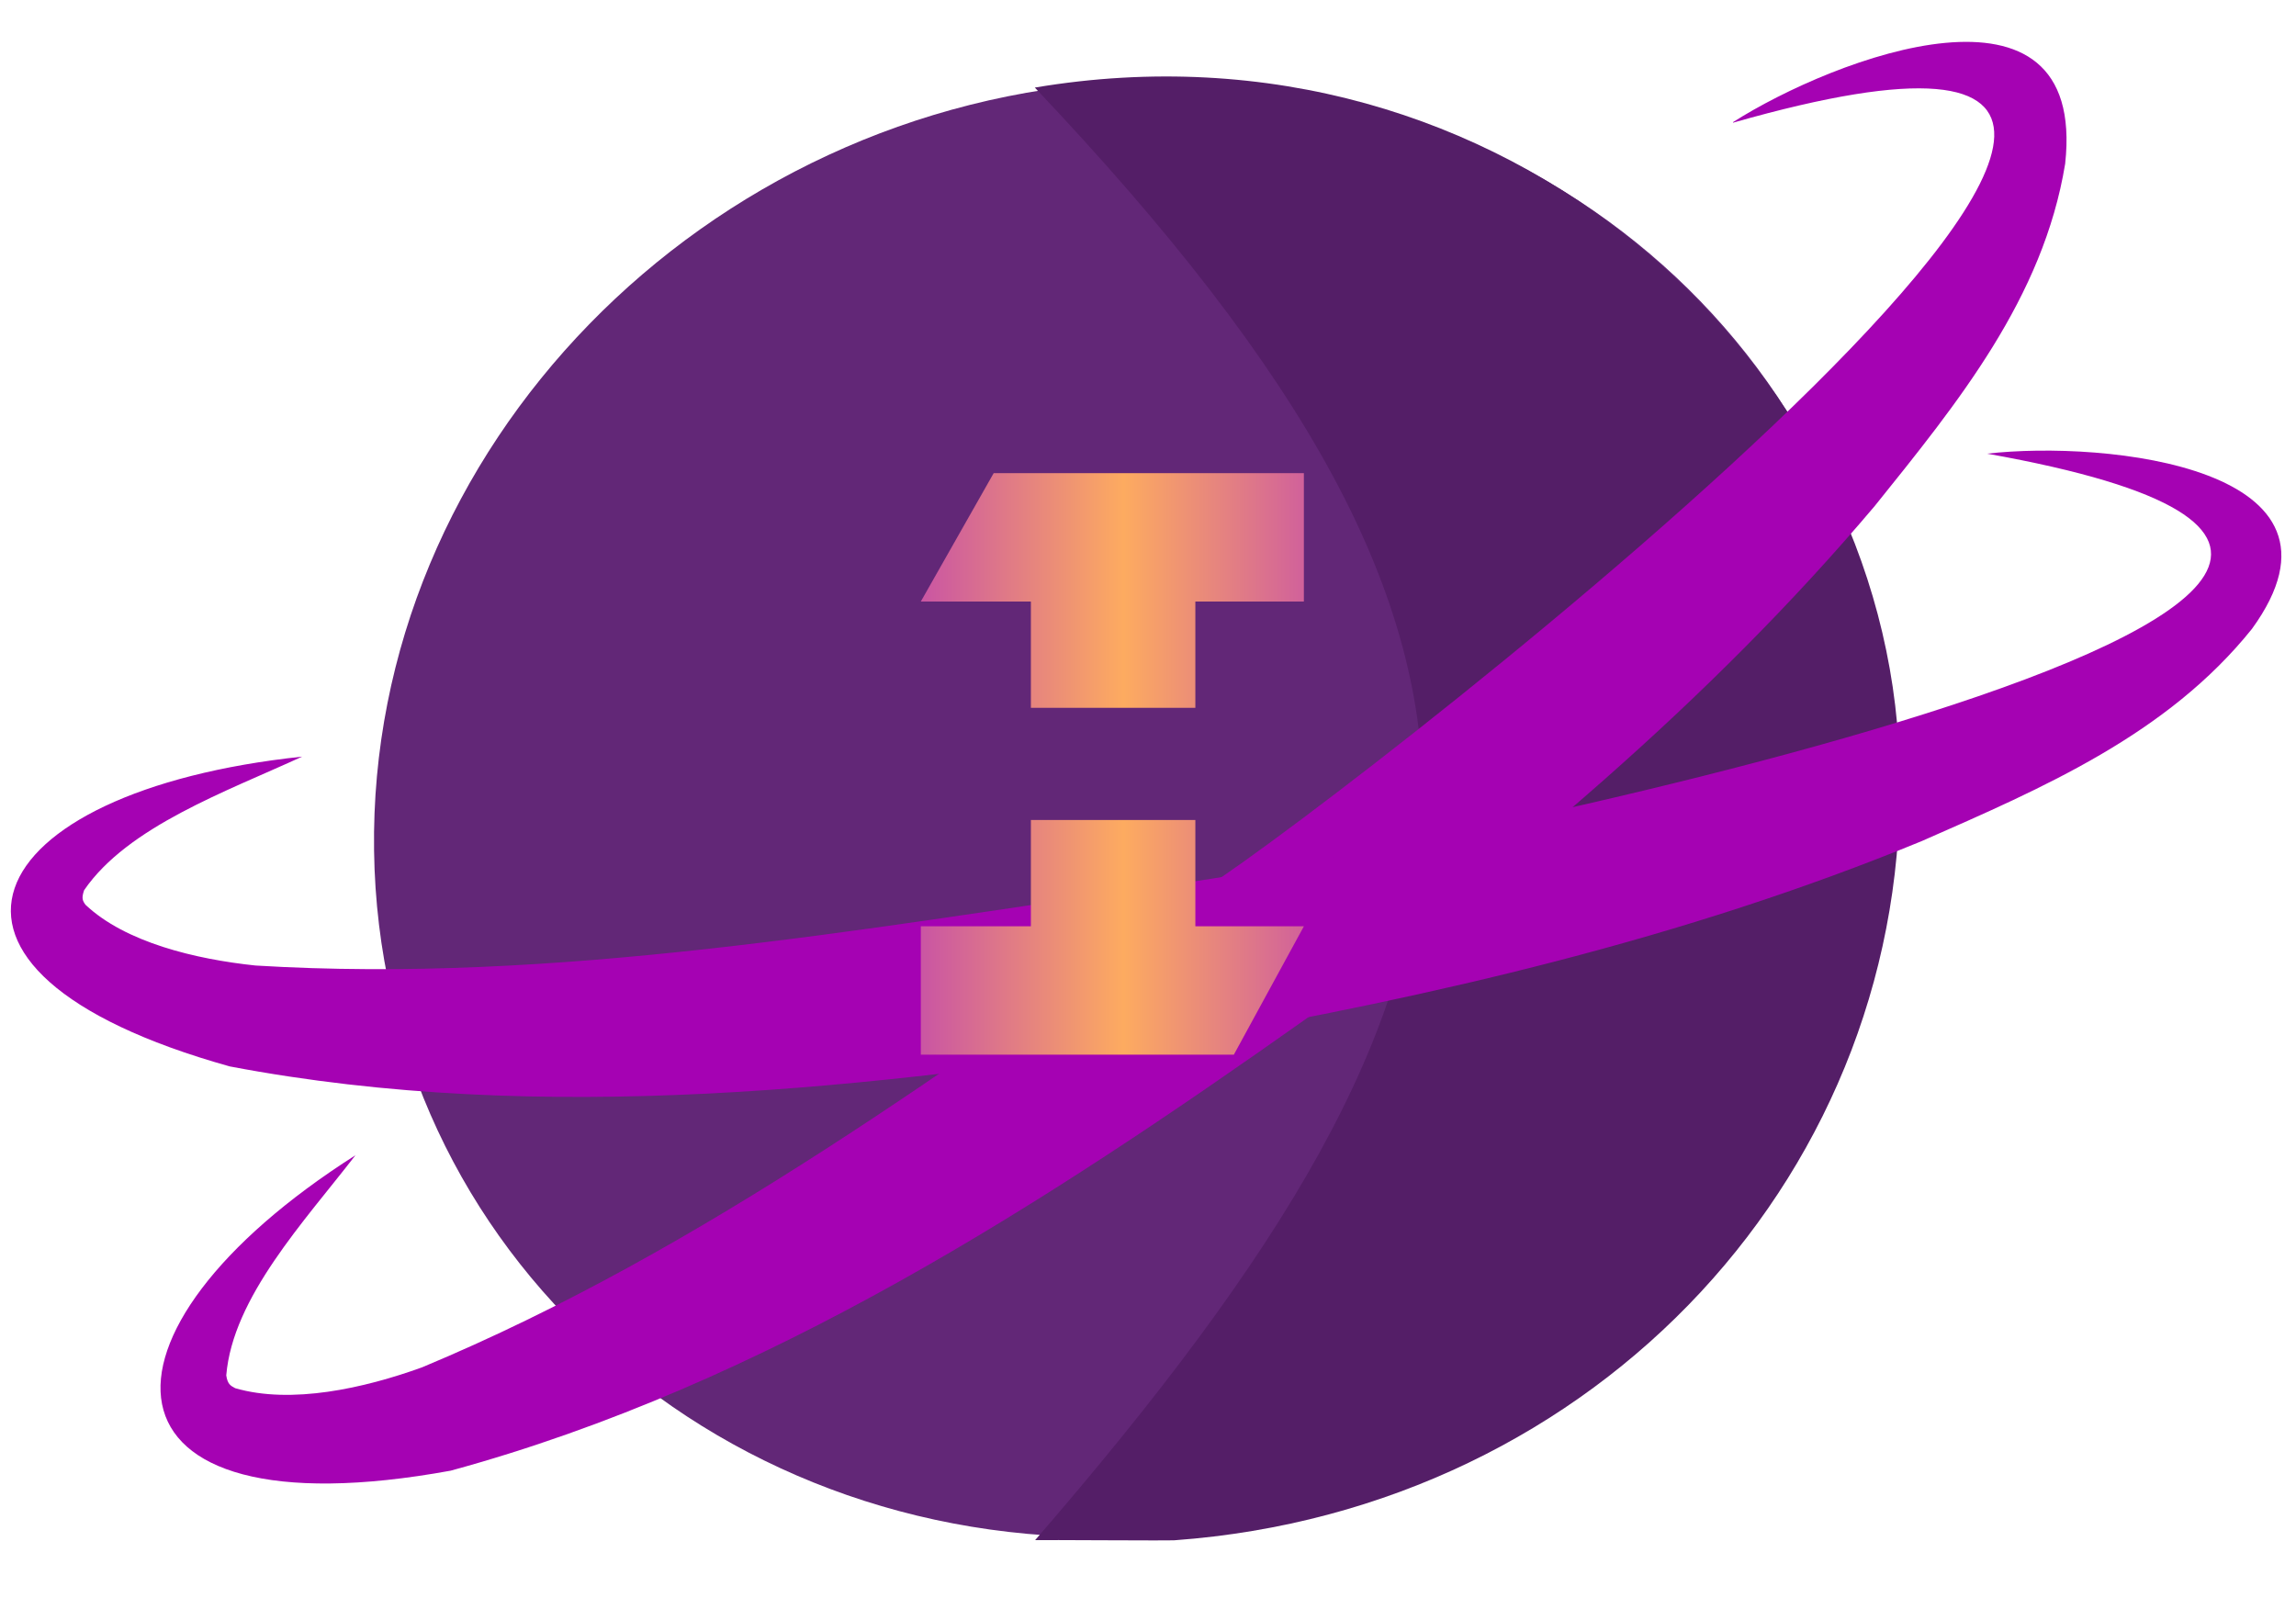
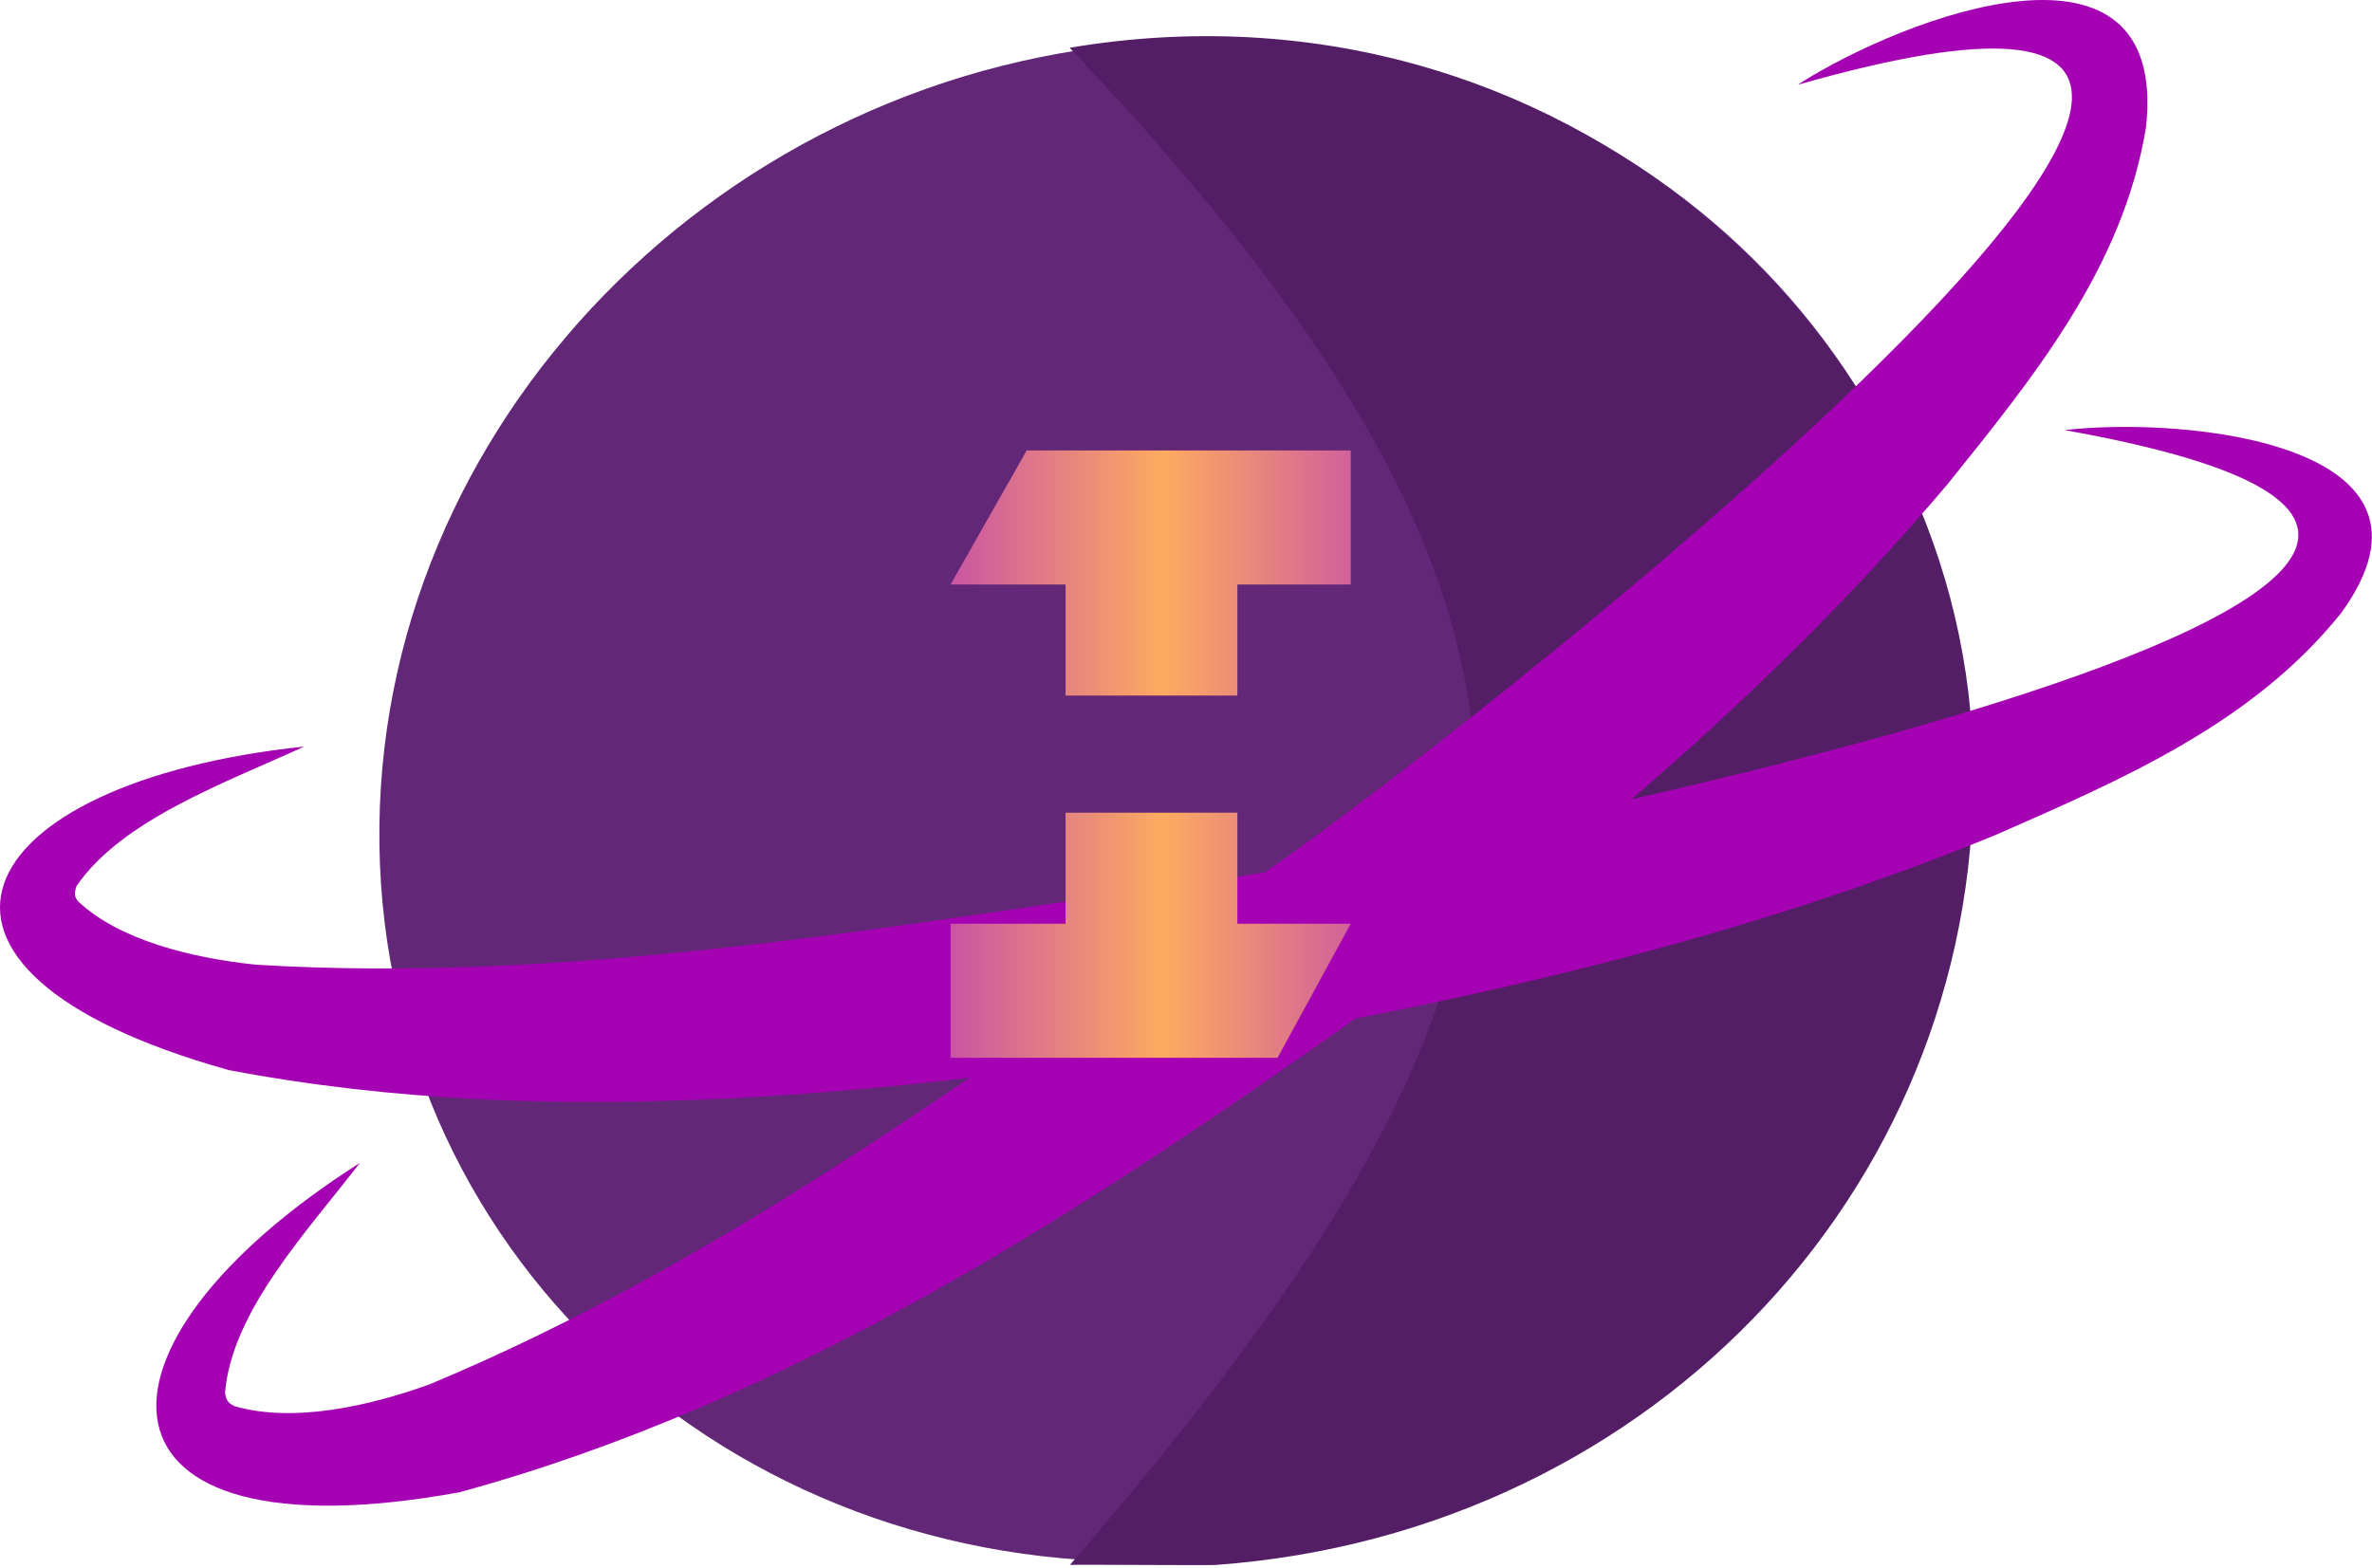
- <svg xmlns="http://www.w3.org/2000/svg" width="725" height="508" viewBox="0 0 725 508" fill="none">
-   <path d="M360.97 484.984C493.336 477.678 599.216 368.956 597.459 242.147C595.702 115.338 486.973 18.461 354.607 25.767C222.24 33.073 116.36 141.795 118.117 268.604C119.875 395.413 228.604 492.29 360.97 484.984Z" fill="url(#paint0_linear_1996_69)" />
-   <path d="M370.87 486.378C504.715 476.643 603.978 368.929 599.784 240.421C595.663 114.171 474.705 2.785 326.76 27.653C497.645 208.055 482.634 306.281 326.861 486.335C328.933 486.235 368.787 486.53 370.87 486.378Z" fill="#541E67" />
-   <path d="M547.234 38.567C579.148 18.247 659.125 -12.245 652.107 51.728C645.156 94.151 618.202 127.162 591.979 159.782C539.489 221.872 477.104 273.645 412.459 321.687C330.292 379.801 242.043 437.198 142.333 464.393C27.082 485.435 24.521 420.587 112.24 364.796C96.156 385.648 73.493 409.665 71.445 434.302C71.852 437.082 72.779 437.557 74.262 438.351C91.997 443.509 114.924 438.396 133.23 431.785C222.314 394.663 301.16 335.856 380.423 280.529C428.746 249.498 788.405 -30.028 547.236 38.742L547.234 38.567Z" fill="#A502B3" />
-   <path d="M627.456 143.255C664.688 138.979 748.18 147.489 711.095 198.577C684.351 231.915 645.294 248.695 606.787 265.611C531.56 296.538 452.85 314.578 373.896 328.494C275.032 343.625 171.368 355.533 72.549 336.745C-36.499 306.253 -7.173 249.784 95.41 238.925C71.442 249.947 40.344 261.014 26.565 281.096C25.689 283.624 26.066 284.431 26.999 285.705C39.608 297.615 61.808 302.899 80.668 304.884C175.089 310.668 271.363 293.524 366.407 279.753C423.173 273.621 867.768 186.029 627.456 143.255Z" fill="#A502B3" />
-   <path d="M411.723 149.404V189.941H377.453V223.521H325.521V189.941H290.765L313.773 149.404H411.723Z" fill="url(#paint1_linear_1996_69)" />
-   <path d="M411.723 292.503L389.605 333.04H290.765V292.503H325.521V258.923H377.453V292.503H411.723Z" fill="url(#paint2_linear_1996_69)" />
+ <svg xmlns="http://www.w3.org/2000/svg" width="717" height="474" viewBox="0 0 717 474" fill="none">
+   <path d="M357.544 471.767C489.91 464.461 595.79 355.739 594.033 228.93C592.276 102.121 483.547 5.245 351.181 12.551C218.814 19.857 112.934 128.578 114.691 255.387C116.449 382.196 225.178 479.073 357.544 471.767Z" fill="url(#paint0_linear_36_29)" />
+   <path d="M367.444 473.161C501.289 463.426 600.552 355.712 596.358 227.204C592.237 100.954 471.279 -10.431 323.334 14.437C494.219 194.838 479.208 293.064 323.435 473.118C325.507 473.018 365.361 473.313 367.444 473.161Z" fill="#541E67" />
+   <path d="M543.808 25.351C575.722 5.03 655.699 -25.461 648.681 38.511C641.73 80.934 614.776 113.945 588.553 146.565C536.063 208.655 473.678 260.428 409.033 308.47C326.866 366.584 238.617 423.981 138.907 451.176C23.656 472.218 21.095 407.37 108.814 351.579C92.73 372.431 70.067 396.448 68.019 421.085C68.426 423.865 69.353 424.34 70.835 425.134C88.57 430.292 111.498 425.179 129.804 418.568C218.888 381.446 297.734 322.639 376.997 267.312C425.32 236.281 784.979 -43.244 543.81 25.526L543.808 25.351Z" fill="#A502B3" />
+   <path d="M624.03 130.038C661.262 125.762 744.754 134.272 707.669 185.36C680.925 218.698 641.868 235.478 603.361 252.394C528.134 283.321 449.424 301.361 370.47 315.277C271.606 330.408 167.942 342.316 69.123 323.528C-39.925 293.036 -10.599 236.567 91.984 225.708C68.015 236.73 36.918 247.797 23.139 267.879C22.263 270.407 22.64 271.214 23.573 272.488C36.182 284.398 58.382 289.682 77.242 291.667C171.663 297.451 267.937 280.307 362.981 266.536C419.747 260.404 864.342 172.812 624.03 130.038Z" fill="#A502B3" />
+   <path d="M408.297 136.187V176.724H374.027V210.304H322.095V176.724H287.339L310.347 136.187H408.297Z" fill="url(#paint1_linear_36_29)" />
+   <path d="M408.297 279.286L386.179 319.823H287.339V279.286H322.095V245.706H374.027V279.286H408.297Z" fill="url(#paint2_linear_36_29)" />
  <defs>
-     <linearGradient id="paint0_linear_1996_69" x1="157.515" y1="180.283" x2="585.487" y2="370.88" gradientUnits="userSpaceOnUse">
+     <linearGradient id="paint0_linear_36_29" x1="154.089" y1="167.066" x2="582.061" y2="357.663" gradientUnits="userSpaceOnUse">
      <stop offset="0.33" stop-color="#622777" />
    </linearGradient>
-     <linearGradient id="paint1_linear_1996_69" x1="435.265" y1="185.325" x2="278.765" y2="185.325" gradientUnits="userSpaceOnUse">
+     <linearGradient id="paint1_linear_36_29" x1="431.839" y1="172.108" x2="275.339" y2="172.108" gradientUnits="userSpaceOnUse">
      <stop stop-color="#A315D6" />
      <stop offset="0.135" stop-color="#CF5E9D" />
      <stop offset="0.514" stop-color="#FDAB60" />
      <stop offset="0.952" stop-color="#C64FA8" />
      <stop offset="1" stop-color="#A315D6" />
    </linearGradient>
-     <linearGradient id="paint2_linear_1996_69" x1="435.265" y1="294.844" x2="278.765" y2="294.844" gradientUnits="userSpaceOnUse">
+     <linearGradient id="paint2_linear_36_29" x1="431.839" y1="281.627" x2="275.339" y2="281.627" gradientUnits="userSpaceOnUse">
      <stop stop-color="#A315D6" />
      <stop offset="0.135" stop-color="#CF5E9D" />
      <stop offset="0.514" stop-color="#FDAB60" />
      <stop offset="0.952" stop-color="#C64FA8" />
      <stop offset="1" stop-color="#A315D6" />
    </linearGradient>
  </defs>
</svg>
